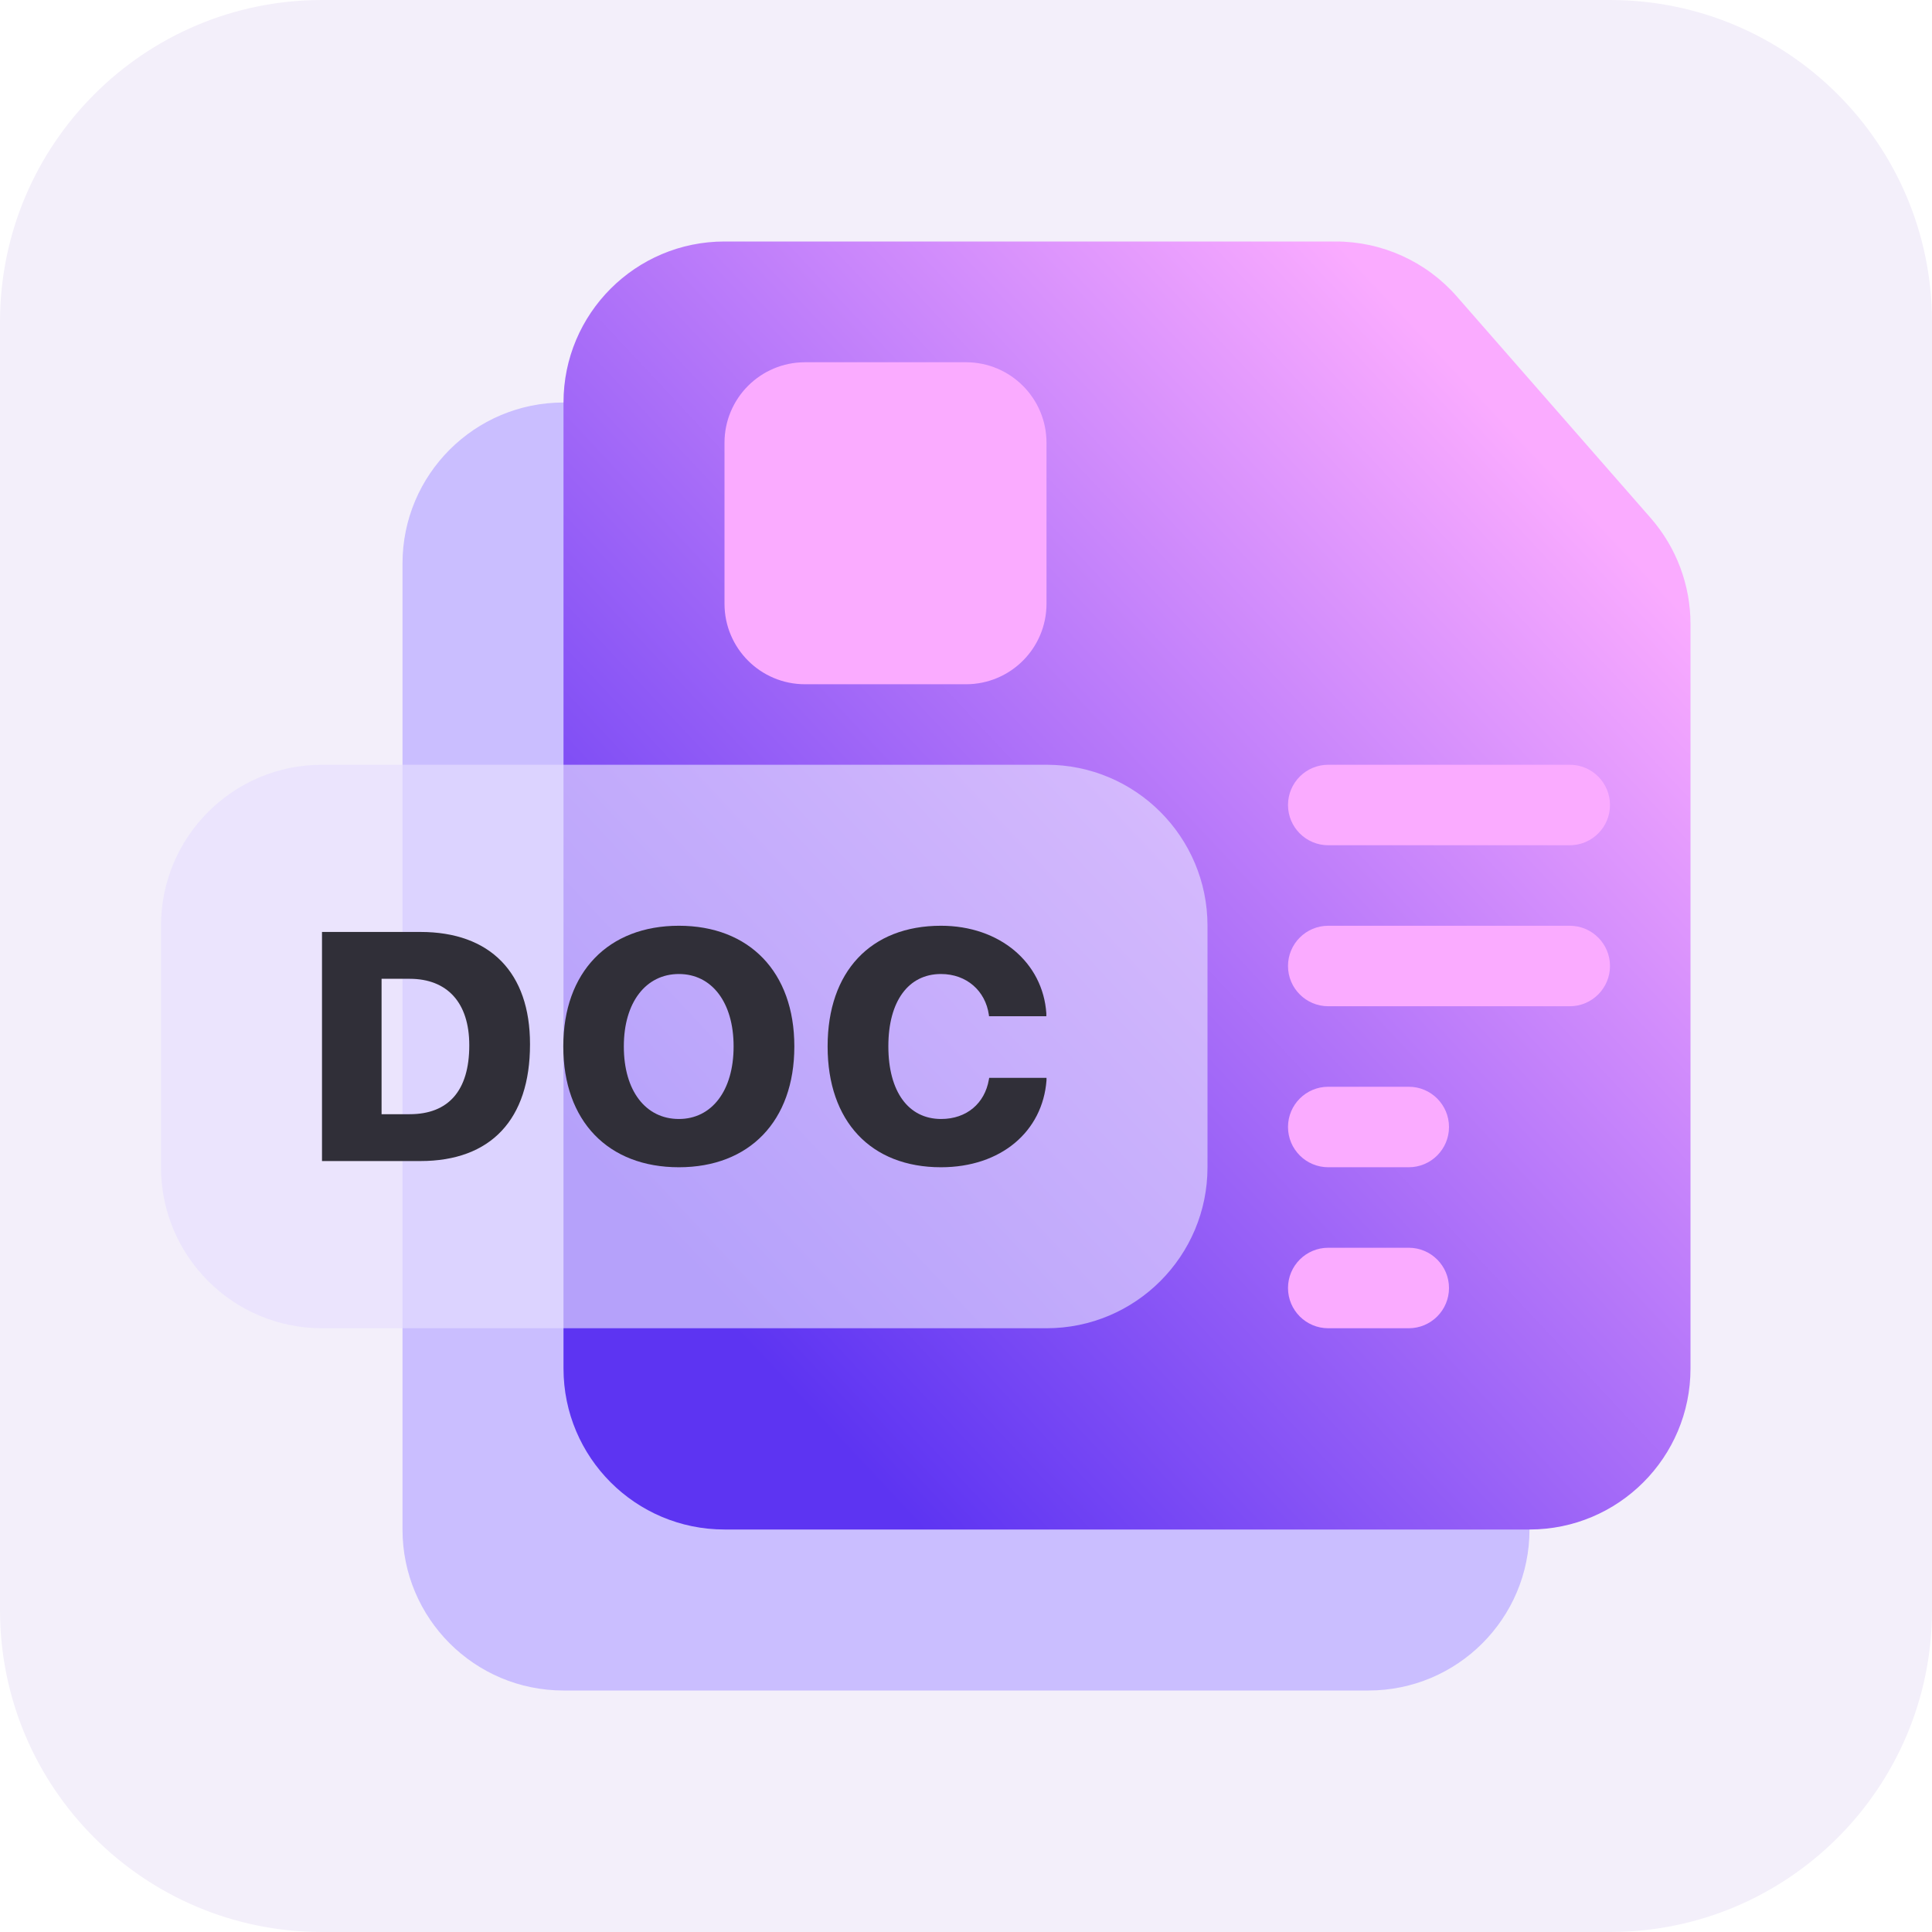
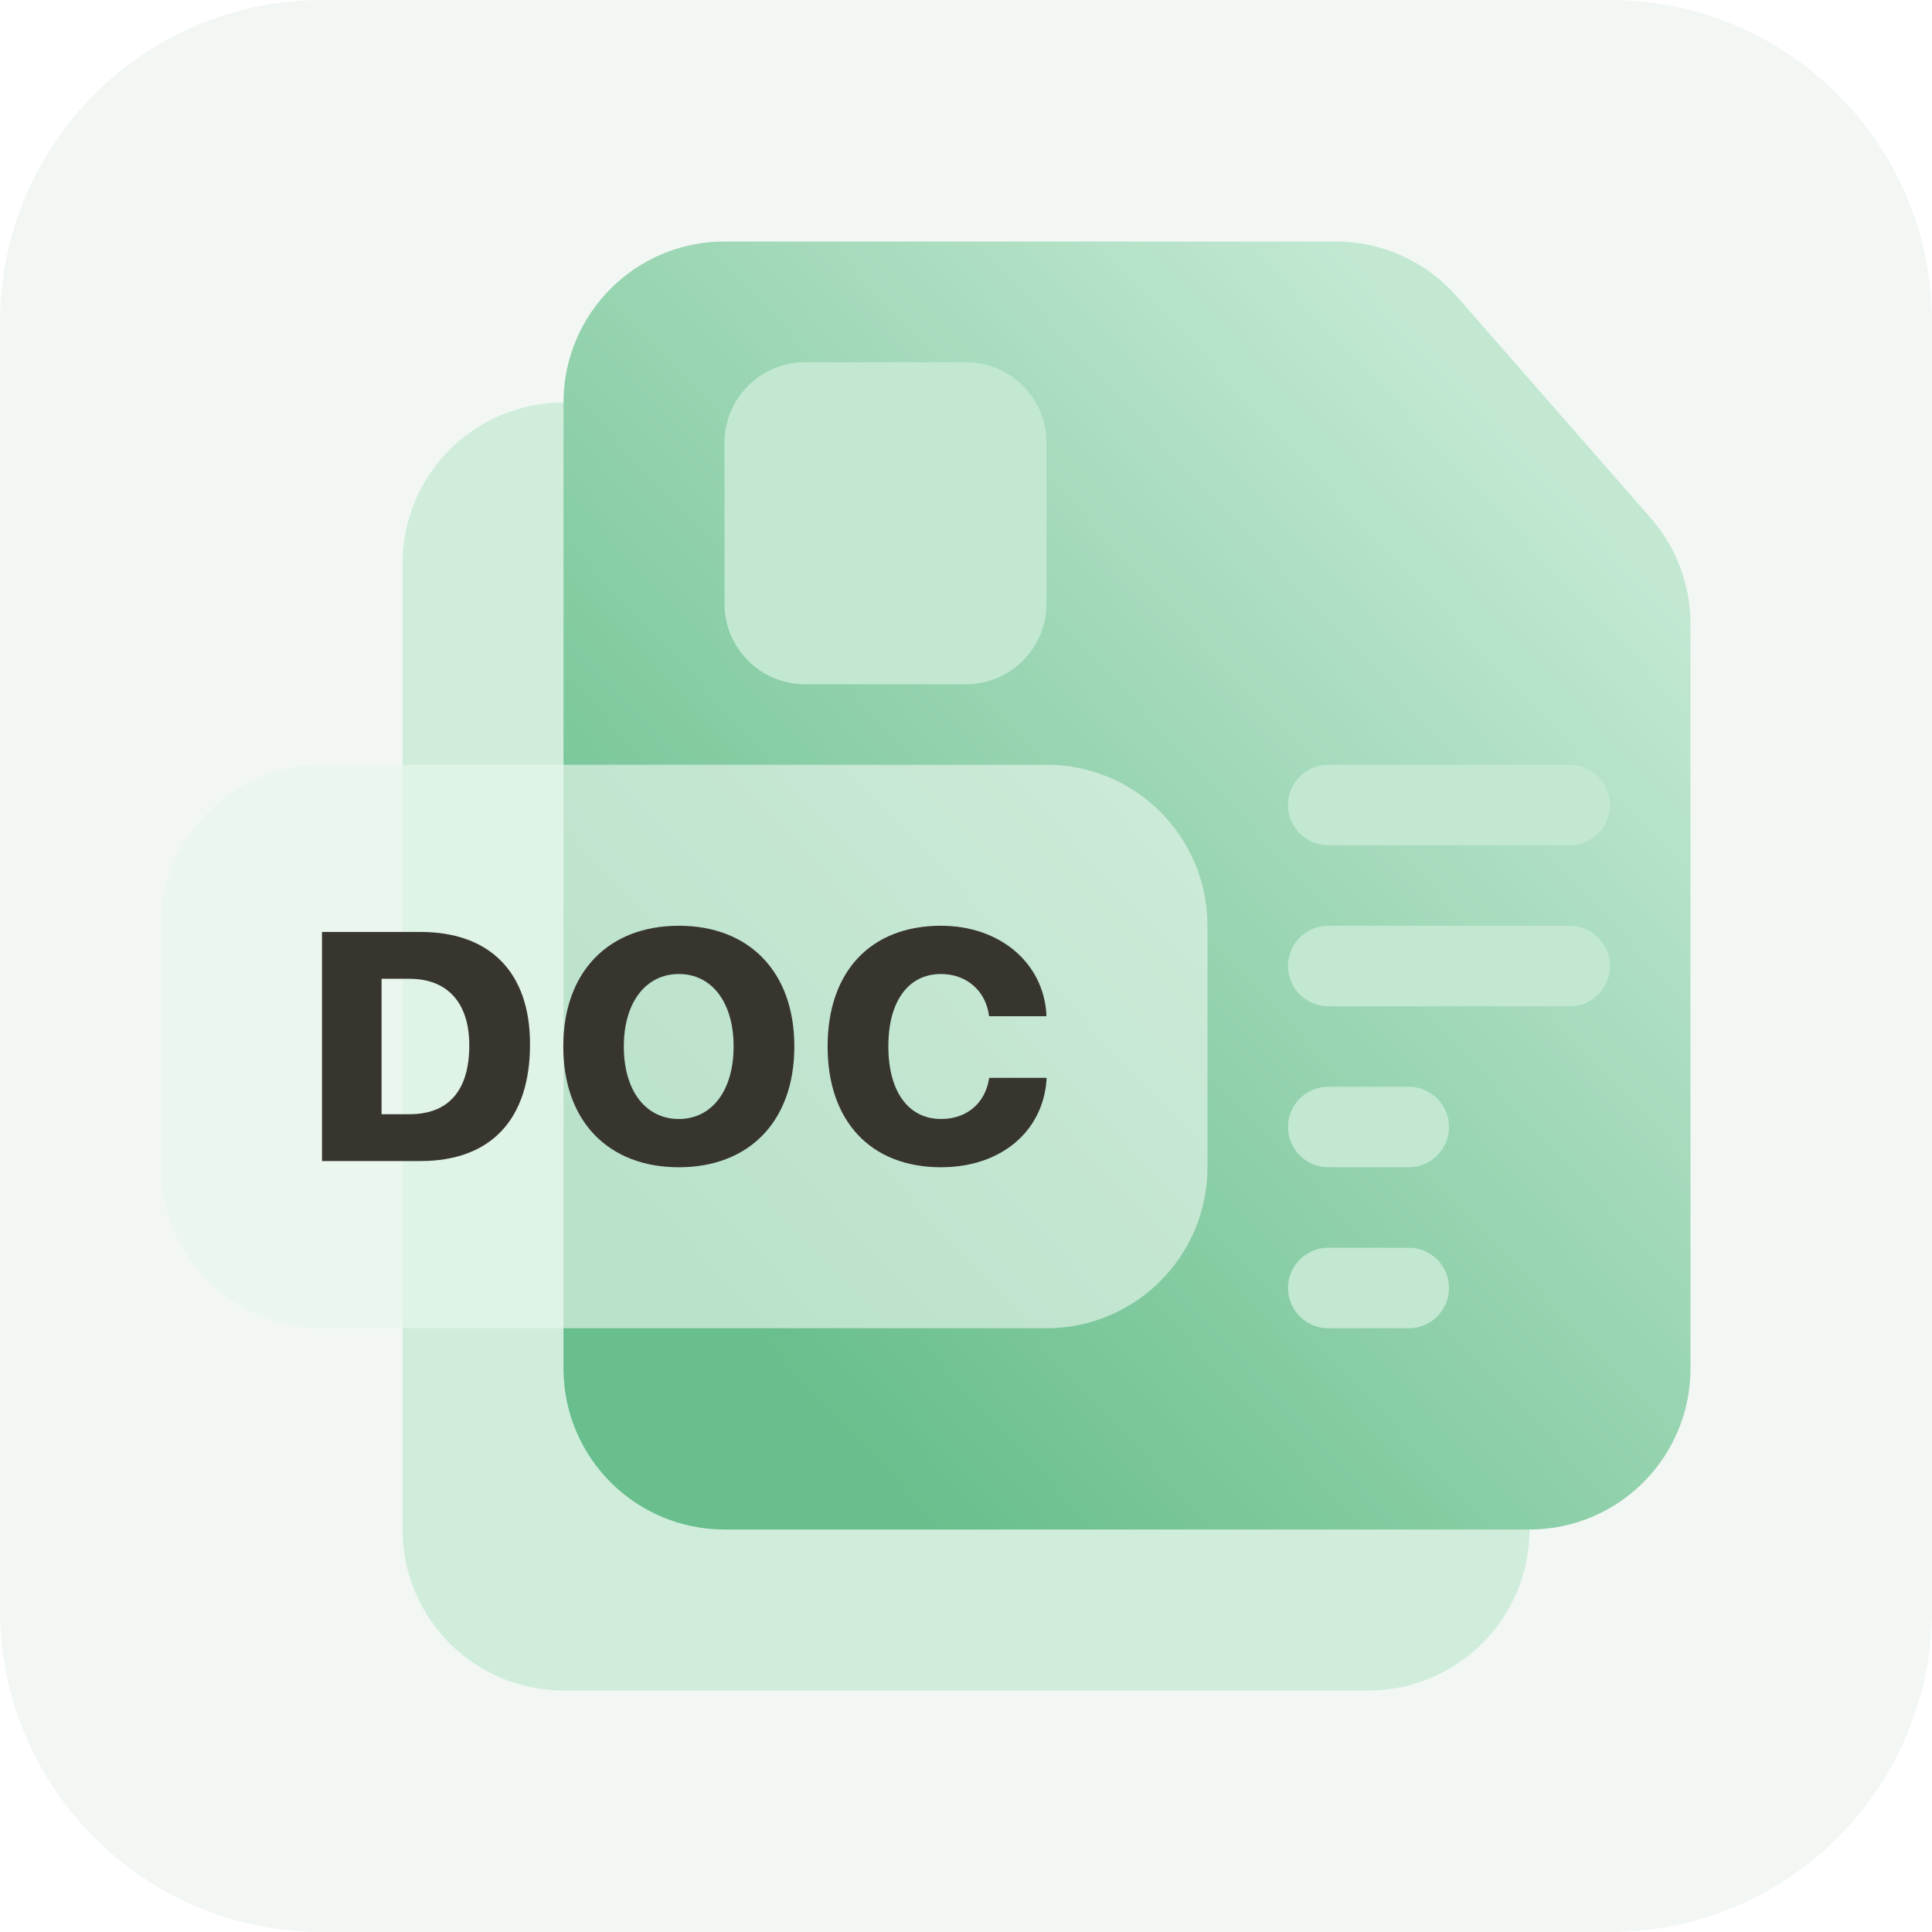
<svg xmlns="http://www.w3.org/2000/svg" width="48" height="48" viewBox="0 0 48 48" fill="none">
-   <rect width="48" height="48" rx="8" fill="#F3EFFA" />
-   <path d="M10 14C10 11.791 11.791 10 14 10H24L29.185 10C30.338 10 31.436 10.498 32.195 11.366L37.01 16.869C37.648 17.598 38 18.534 38 19.503V26V38C38 40.209 36.209 42 34 42H31H24H14C11.791 42 10 40.209 10 38L10 14Z" fill="#CABEFF" />
+   <rect width="48" height="48" rx="8" fill="#f2f7f4" />
+   <path d="M10 14C10 11.791 11.791 10 14 10H24L29.185 10C30.338 10 31.436 10.498 32.195 11.366L37.01 16.869C37.648 17.598 38 18.534 38 19.503V26V38C38 40.209 36.209 42 34 42H31H24H14C11.791 42 10 40.209 10 38L10 14Z" fill="#d0eddc" />
  <path d="M14 10C14 7.791 15.791 6 18 6L28 6L33.185 6C34.338 6 35.436 6.498 36.195 7.366L41.01 12.869C41.648 13.598 42 14.534 42 15.503V22V34C42 36.209 40.209 38 38 38H18C15.791 38 14 36.209 14 34L14 10Z" fill="url(#paint0_linear_1555_9168)" />
-   <path d="M32 20C32 19.448 32.448 19 33 19H39C39.552 19 40 19.448 40 20C40 20.552 39.552 21 39 21H33C32.448 21 32 20.552 32 20Z" fill="#FAABFF" />
-   <path d="M32 24C32 23.448 32.448 23 33 23H39C39.552 23 40 23.448 40 24C40 24.552 39.552 25 39 25H33C32.448 25 32 24.552 32 24Z" fill="#FAABFF" />
-   <rect x="32" y="27" width="4" height="2" rx="1" fill="#FAABFF" />
-   <rect x="32" y="31" width="4" height="2" rx="1" fill="#FAABFF" />
-   <rect x="18" y="9" width="8" height="8" rx="2" fill="#FAABFF" />
-   <path opacity="0.64" d="M4 23C4 20.791 5.791 19 8 19H26C28.209 19 30 20.791 30 23V29C30 31.209 28.209 33 26 33H8C5.791 33 4 31.209 4 29V23Z" fill="#E6DEFF" />
-   <path d="M8 28.846H10.445C12.195 28.846 13.168 27.813 13.168 25.947V25.939C13.168 24.164 12.179 23.154 10.445 23.154H8V28.846ZM9.48 27.682V24.318H10.178C11.11 24.318 11.659 24.909 11.659 25.966V25.974C11.659 27.099 11.139 27.682 10.178 27.682H9.48Z" fill="#302F38" />
-   <path d="M16.867 29C18.618 29 19.735 27.852 19.735 26.002V25.994C19.735 24.148 18.614 23 16.867 23C15.116 23 13.995 24.148 13.995 25.994V26.002C13.995 27.852 15.108 29 16.867 29ZM16.867 27.801C16.04 27.801 15.499 27.099 15.499 26.002V25.994C15.499 24.901 16.048 24.199 16.867 24.199C17.682 24.199 18.226 24.901 18.226 25.994V26.002C18.226 27.099 17.682 27.801 16.867 27.801Z" fill="#302F38" />
-   <path d="M23.378 29C24.87 29 25.903 28.112 26 26.842V26.779H24.576L24.568 26.823C24.467 27.41 24.019 27.801 23.382 27.801C22.567 27.801 22.071 27.118 22.071 25.998V25.99C22.071 24.878 22.567 24.199 23.378 24.199C24.015 24.199 24.483 24.617 24.568 25.213L24.572 25.248H25.996V25.177C25.911 23.919 24.842 23 23.378 23C21.631 23 20.562 24.14 20.562 25.994V26.002C20.562 27.856 21.635 29 23.378 29Z" fill="#302F38" />
+   <path d="M32 20C32 19.448 32.448 19 33 19H39C39.552 19 40 19.448 40 20C40 20.552 39.552 21 39 21H33C32.448 21 32 20.552 32 20Z" fill="#c2e8d2" />
+   <path d="M32 24C32 23.448 32.448 23 33 23H39C39.552 23 40 23.448 40 24C40 24.552 39.552 25 39 25H33C32.448 25 32 24.552 32 24Z" fill="#c2e8d2" />
+   <rect x="32" y="27" width="4" height="2" rx="1" fill="#c2e8d2" />
+   <rect x="32" y="31" width="4" height="2" rx="1" fill="#c2e8d2" />
+   <rect x="18" y="9" width="8" height="8" rx="2" fill="#c2e8d2" />
+   <path opacity="0.64" d="M4 23C4 20.791 5.791 19 8 19H26C28.209 19 30 20.791 30 23V29C30 31.209 28.209 33 26 33H8C5.791 33 4 31.209 4 29V23Z" fill="#e7f6ed" />
+   <path d="M8 28.846H10.445C12.195 28.846 13.168 27.813 13.168 25.947V25.939C13.168 24.164 12.179 23.154 10.445 23.154H8V28.846ZM9.48 27.682V24.318H10.178C11.11 24.318 11.659 24.909 11.659 25.966V25.974C11.659 27.099 11.139 27.682 10.178 27.682H9.48Z" fill="#38352f" />
+   <path d="M16.867 29C18.618 29 19.735 27.852 19.735 26.002V25.994C19.735 24.148 18.614 23 16.867 23C15.116 23 13.995 24.148 13.995 25.994V26.002C13.995 27.852 15.108 29 16.867 29ZM16.867 27.801C16.04 27.801 15.499 27.099 15.499 26.002V25.994C15.499 24.901 16.048 24.199 16.867 24.199C17.682 24.199 18.226 24.901 18.226 25.994V26.002C18.226 27.099 17.682 27.801 16.867 27.801Z" fill="#38352f" />
+   <path d="M23.378 29C24.87 29 25.903 28.112 26 26.842V26.779H24.576L24.568 26.823C24.467 27.41 24.019 27.801 23.382 27.801C22.567 27.801 22.071 27.118 22.071 25.998V25.99C22.071 24.878 22.567 24.199 23.378 24.199C24.015 24.199 24.483 24.617 24.568 25.213L24.572 25.248H25.996V25.177C25.911 23.919 24.842 23 23.378 23C21.631 23 20.562 24.14 20.562 25.994V26.002C20.562 27.856 21.635 29 23.378 29Z" fill="#38352f" />
  <defs>
    <linearGradient id="paint0_linear_1555_9168" x1="18.812" y1="33.667" x2="40.314" y2="13.54" gradientUnits="userSpaceOnUse">
-       <stop stop-color="#5D34F2" />
-       <stop offset="1" stop-color="#FAABFF" />
+       <stop stop-color="#68be8c" />
+       <stop offset="1" stop-color="#c2e8d2" />
    </linearGradient>
  </defs>
</svg>
